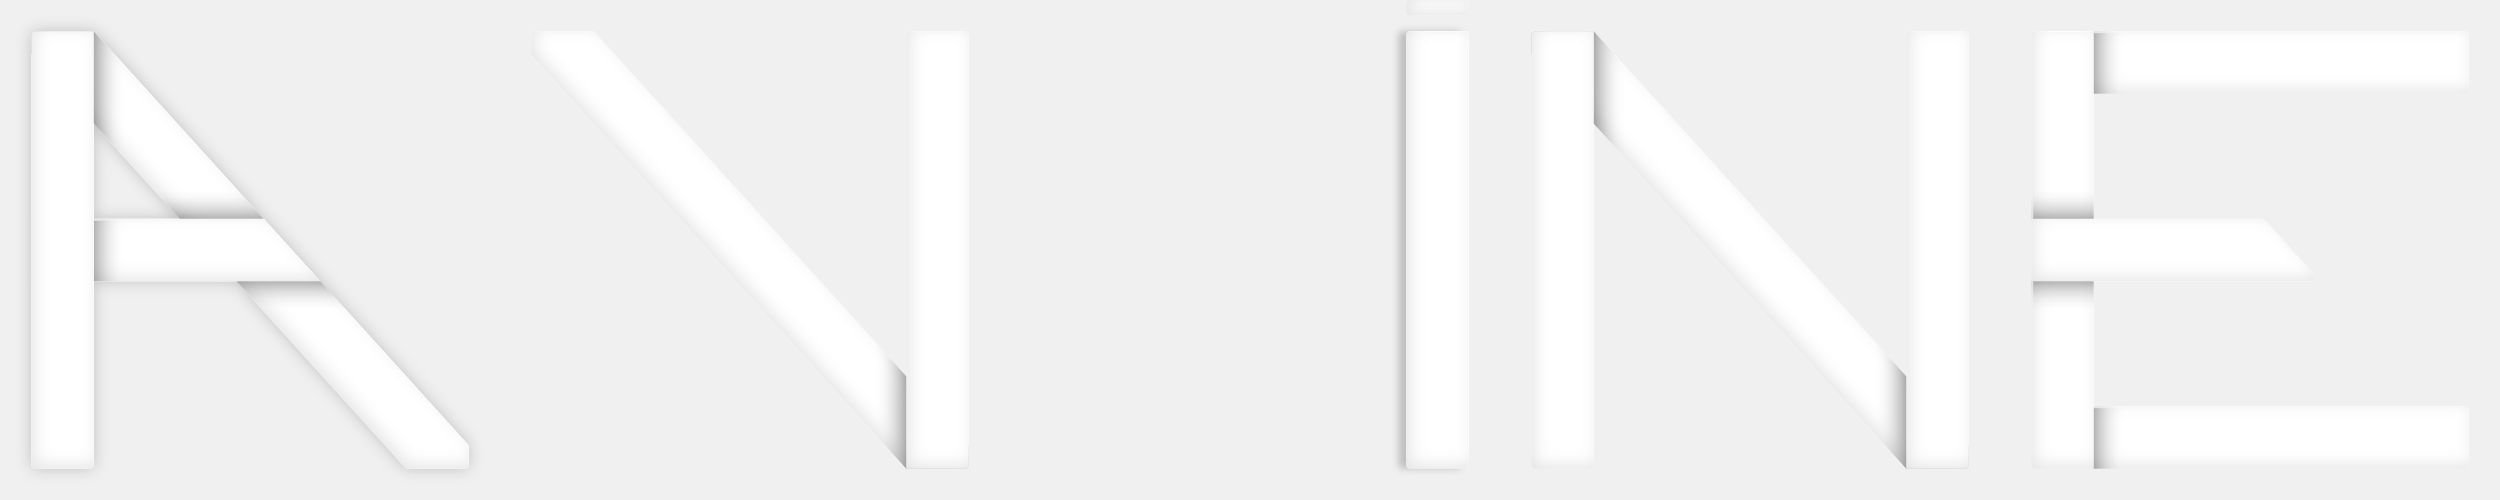
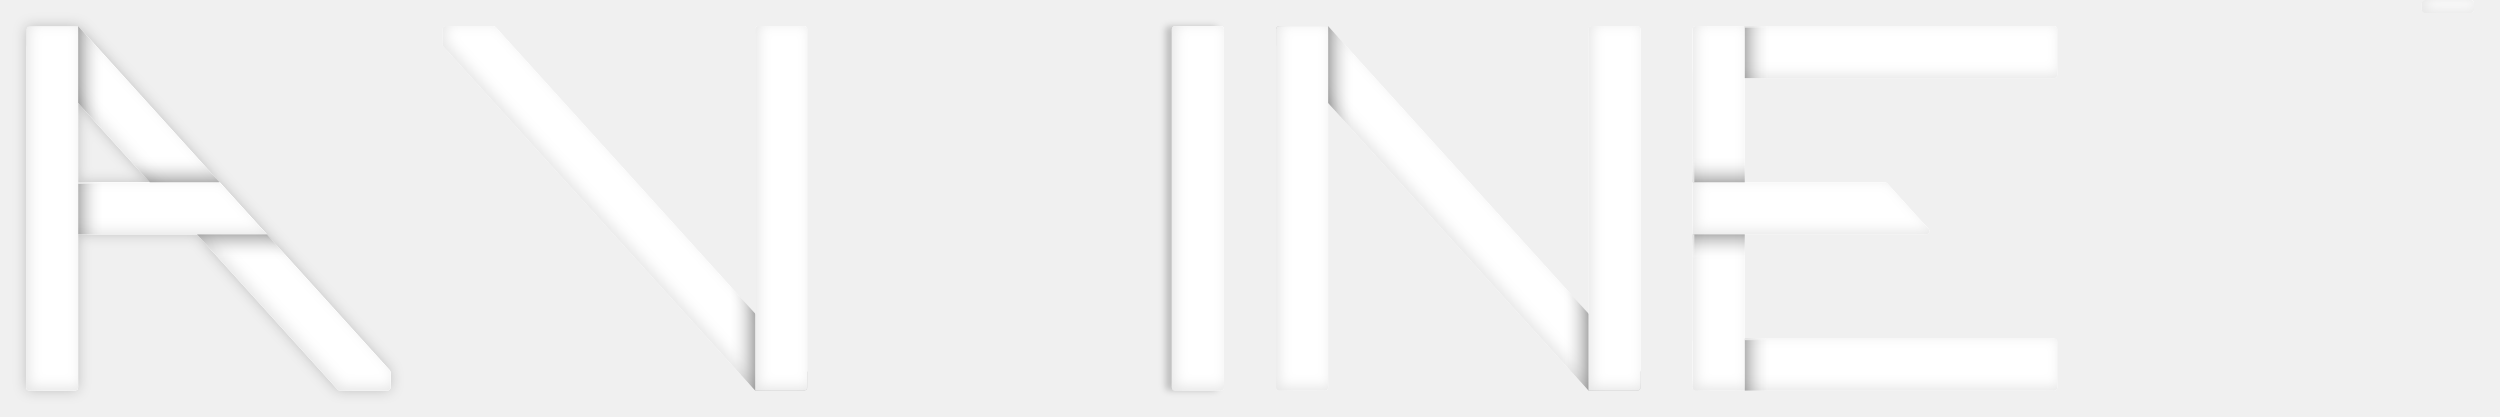
- <svg xmlns="http://www.w3.org/2000/svg" xmlns:xlink="http://www.w3.org/1999/xlink" width="1280px" height="256px" viewBox="0 0 1280 256" version="1.1">
+ <svg xmlns="http://www.w3.org/2000/svg" xmlns:xlink="http://www.w3.org/1999/xlink" width="1536px" height="256px" viewBox="0 0 1536 256" version="1.1">
  <defs>
    <rect id="path-1" x="0" y="192" width="224" height="32" rx="2" />
    <filter x="-2.2%" y="-15.6%" width="104.5%" height="131.2%" filterUnits="objectBoundingBox" id="filter-2">
      <feGaussianBlur stdDeviation="4" in="SourceAlpha" result="shadowBlurInner1" />
      <feOffset dx="2" dy="-2" in="shadowBlurInner1" result="shadowOffsetInner1" />
      <feComposite in="shadowOffsetInner1" in2="SourceAlpha" operator="arithmetic" k2="-1" k3="1" result="shadowInnerInner1" />
      <feColorMatrix values="0 0 0 0 0   0 0 0 0 0   0 0 0 0 0  0 0 0 0.1 0" type="matrix" in="shadowInnerInner1" />
    </filter>
    <rect id="path-3" x="0" y="0" width="224" height="32" rx="2" />
    <filter x="-2.2%" y="-15.6%" width="104.5%" height="131.2%" filterUnits="objectBoundingBox" id="filter-4">
      <feGaussianBlur stdDeviation="4" in="SourceAlpha" result="shadowBlurInner1" />
      <feOffset dx="2" dy="-2" in="shadowBlurInner1" result="shadowOffsetInner1" />
      <feComposite in="shadowOffsetInner1" in2="SourceAlpha" operator="arithmetic" k2="-1" k3="1" result="shadowInnerInner1" />
      <feColorMatrix values="0 0 0 0 0   0 0 0 0 0   0 0 0 0 0  0 0 0 0.1 0" type="matrix" in="shadowInnerInner1" />
    </filter>
    <path d="M2,0 L32,0 L32,224 L2,224 L2,224 C0.895,224 1.3527075e-16,223.105 0,222 L0,2 L0,2 C-1.3527075e-16,0.895 0.895,2.02906125e-16 2,0 Z" id="path-5" />
    <filter x="-15.6%" y="-2.2%" width="131.2%" height="104.5%" filterUnits="objectBoundingBox" id="filter-6">
      <feGaussianBlur stdDeviation="4" in="SourceAlpha" result="shadowBlurInner1" />
      <feOffset dx="2" dy="-2" in="shadowBlurInner1" result="shadowOffsetInner1" />
      <feComposite in="shadowOffsetInner1" in2="SourceAlpha" operator="arithmetic" k2="-1" k3="1" result="shadowInnerInner1" />
      <feColorMatrix values="0 0 0 0 0   0 0 0 0 0   0 0 0 0 0  0 0 0 0.1 0" type="matrix" in="shadowInnerInner1" />
    </filter>
    <path d="M0,96 L118.113,96 L118.113,96 C118.678,96 119.216,96.239 119.595,96.657 L144.97,124.657 L144.97,124.657 C145.712,125.475 145.65,126.74 144.831,127.482 C144.464,127.815 143.985,128 143.488,128 L0,128 L0,96 Z" id="path-7" />
    <filter x="-3.4%" y="-15.6%" width="106.8%" height="131.2%" filterUnits="objectBoundingBox" id="filter-8">
      <feGaussianBlur stdDeviation="4" in="SourceAlpha" result="shadowBlurInner1" />
      <feOffset dx="2" dy="-2" in="shadowBlurInner1" result="shadowOffsetInner1" />
      <feComposite in="shadowOffsetInner1" in2="SourceAlpha" operator="arithmetic" k2="-1" k3="1" result="shadowInnerInner1" />
      <feColorMatrix values="0 0 0 0 0   0 0 0 0 0   0 0 0 0 0  0 0 0 0.1 0" type="matrix" in="shadowInnerInner1" />
    </filter>
    <linearGradient x1="100%" y1="50%" x2="0%" y2="50%" id="linearGradient-9">
      <stop stop-color="#FFFFFF" stop-opacity="0" offset="0%" />
      <stop stop-color="#000000" offset="100%" />
    </linearGradient>
    <linearGradient x1="0%" y1="50%" x2="100%" y2="50%" id="linearGradient-10">
      <stop stop-color="#FFFFFF" offset="0%" />
      <stop stop-color="#FFFFFF" stop-opacity="0" offset="100%" />
    </linearGradient>
    <path d="M32,16 L223.482,227.428 L223.482,227.428 C223.816,227.796 224,228.275 224,228.771 L224,238 L224,238 C224,239.105 223.105,240 222,240 L192,240 L0.518,28.572 L0.518,28.572 C0.184,28.204 6.4115841e-17,27.725 4.4408921e-16,27.229 L0,18 L0,18 C-1.3527075e-16,16.895 0.895,16 2,16 L32,16 Z" id="path-11" />
    <filter x="-2.2%" y="-2.2%" width="104.5%" height="104.5%" filterUnits="objectBoundingBox" id="filter-12">
      <feGaussianBlur stdDeviation="4" in="SourceAlpha" result="shadowBlurInner1" />
      <feOffset dx="2" dy="-2" in="shadowBlurInner1" result="shadowOffsetInner1" />
      <feComposite in="shadowOffsetInner1" in2="SourceAlpha" operator="arithmetic" k2="-1" k3="1" result="shadowInnerInner1" />
      <feColorMatrix values="0 0 0 0 0   0 0 0 0 0   0 0 0 0 0  0 0 0 0.1 0" type="matrix" in="shadowInnerInner1" />
    </filter>
    <linearGradient x1="14.549%" y1="14.389%" x2="21.46%" y2="14.389%" id="linearGradient-13">
      <stop stop-color="#000000" offset="0%" />
      <stop stop-color="#FFFFFF" stop-opacity="0" offset="100%" />
    </linearGradient>
    <path d="M194,16 L222,16 L222,16 C223.105,16 224,16.895 224,18 L224,238 L224,238 C224,239.105 223.105,240 222,240 L192,240 L192,18 L192,18 C192,16.895 192.895,16 194,16 Z" id="path-14" />
    <filter x="-15.6%" y="-2.2%" width="131.2%" height="104.5%" filterUnits="objectBoundingBox" id="filter-15">
      <feGaussianBlur stdDeviation="4" in="SourceAlpha" result="shadowBlurInner1" />
      <feOffset dx="2" dy="-2" in="shadowBlurInner1" result="shadowOffsetInner1" />
      <feComposite in="shadowOffsetInner1" in2="SourceAlpha" operator="arithmetic" k2="-1" k3="1" result="shadowInnerInner1" />
      <feColorMatrix values="0 0 0 0 0   0 0 0 0 0   0 0 0 0 0  0 0 0 0.1 0" type="matrix" in="shadowInnerInner1" />
    </filter>
    <path d="M2,16 L32,16 L32,238 L32,238 C32,239.105 31.105,240 30,240 L2,240 L2,240 C0.895,240 1.3527075e-16,239.105 0,238 L0,18 L0,18 C-1.3527075e-16,16.895 0.895,16 2,16 Z" id="path-16" />
    <filter x="-15.6%" y="-2.2%" width="131.2%" height="104.5%" filterUnits="objectBoundingBox" id="filter-17">
      <feGaussianBlur stdDeviation="4" in="SourceAlpha" result="shadowBlurInner1" />
      <feOffset dx="2" dy="-2" in="shadowBlurInner1" result="shadowOffsetInner1" />
      <feComposite in="shadowOffsetInner1" in2="SourceAlpha" operator="arithmetic" k2="-1" k3="1" result="shadowInnerInner1" />
      <feColorMatrix values="0 0 0 0 0   0 0 0 0 0   0 0 0 0 0  0 0 0 0.1 0" type="matrix" in="shadowInnerInner1" />
    </filter>
    <rect id="path-18" x="720" y="16" width="32" height="224" rx="2" />
    <filter x="-37.5%" y="-3.6%" width="150.0%" height="107.1%" filterUnits="objectBoundingBox" id="filter-19">
      <feOffset dx="-4" dy="0" in="SourceAlpha" result="shadowOffsetOuter1" />
      <feGaussianBlur stdDeviation="2" in="shadowOffsetOuter1" result="shadowBlurOuter1" />
      <feColorMatrix values="0 0 0 0 0   0 0 0 0 0   0 0 0 0 0  0 0 0 0.2 0" type="matrix" in="shadowBlurOuter1" />
    </filter>
    <filter x="-40.6%" y="-4.0%" width="156.2%" height="108.0%" filterUnits="objectBoundingBox" id="filter-20">
      <feGaussianBlur stdDeviation="4" in="SourceAlpha" result="shadowBlurInner1" />
      <feOffset dx="2" dy="-2" in="shadowBlurInner1" result="shadowOffsetInner1" />
      <feComposite in="shadowOffsetInner1" in2="SourceAlpha" operator="arithmetic" k2="-1" k3="1" result="shadowInnerInner1" />
      <feColorMatrix values="0 0 0 0 0   0 0 0 0 0   0 0 0 0 0  0 0 0 0.1 0" type="matrix" in="shadowInnerInner1" />
    </filter>
    <rect id="path-21" x="0" y="16" width="32" height="224" rx="2" />
    <filter x="-15.6%" y="-2.2%" width="131.2%" height="104.5%" filterUnits="objectBoundingBox" id="filter-22">
      <feGaussianBlur stdDeviation="4" in="SourceAlpha" result="shadowBlurInner1" />
      <feOffset dx="2" dy="-2" in="shadowBlurInner1" result="shadowOffsetInner1" />
      <feComposite in="shadowOffsetInner1" in2="SourceAlpha" operator="arithmetic" k2="-1" k3="1" result="shadowInnerInner1" />
      <feColorMatrix values="0 0 0 0 0   0 0 0 0 0   0 0 0 0 0  0 0 0 0.1 0" type="matrix" in="shadowInnerInner1" />
    </filter>
-     <rect id="path-23" x="0" y="0" width="32" height="8" rx="2" />
-     <filter x="-15.6%" y="-62.5%" width="131.2%" height="225.0%" filterUnits="objectBoundingBox" id="filter-24">
-       <feGaussianBlur stdDeviation="4" in="SourceAlpha" result="shadowBlurInner1" />
-       <feOffset dx="2" dy="-2" in="shadowBlurInner1" result="shadowOffsetInner1" />
-       <feComposite in="shadowOffsetInner1" in2="SourceAlpha" operator="arithmetic" k2="-1" k3="1" result="shadowInnerInner1" />
-       <feColorMatrix values="0 0 0 0 0   0 0 0 0 0   0 0 0 0 0  0 0 0 0.1 0" type="matrix" in="shadowInnerInner1" />
-     </filter>
-     <path d="M32.595,0.657 L223.482,211.428 L223.482,211.428 C223.816,211.796 224,212.275 224,212.771 L224,222 L224,222 C224,223.105 223.105,224 222,224 L192,224 L0.518,12.572 L0.518,12.572 C0.184,12.204 6.4115841e-17,11.725 4.4408921e-16,11.229 L0,2 L0,2 C-1.3527075e-16,0.895 0.895,2.02906125e-16 2,0 L31.113,0 L31.113,4.4408921e-15 C31.678,3.33385291e-15 32.216,0.239 32.595,0.657 Z" id="path-25" />
-     <filter x="-2.2%" y="-2.2%" width="104.5%" height="104.5%" filterUnits="objectBoundingBox" id="filter-26">
-       <feGaussianBlur stdDeviation="4" in="SourceAlpha" result="shadowBlurInner1" />
-       <feOffset dx="2" dy="-2" in="shadowBlurInner1" result="shadowOffsetInner1" />
-       <feComposite in="shadowOffsetInner1" in2="SourceAlpha" operator="arithmetic" k2="-1" k3="1" result="shadowInnerInner1" />
-       <feColorMatrix values="0 0 0 0 0   0 0 0 0 0   0 0 0 0 0  0 0 0 0.1 0" type="matrix" in="shadowInnerInner1" />
-     </filter>
-     <path d="M194,0 L222,0 L222,0 C223.105,-2.02906125e-16 224,0.895 224,2 L224,222 L224,222 C224,223.105 223.105,224 222,224 L192,224 L192,2 L192,2 C192,0.895 192.895,2.02906125e-16 194,0 Z" id="path-27" />
-     <filter x="-15.6%" y="-2.2%" width="131.2%" height="104.5%" filterUnits="objectBoundingBox" id="filter-28">
-       <feGaussianBlur stdDeviation="4" in="SourceAlpha" result="shadowBlurInner1" />
-       <feOffset dx="2" dy="-2" in="shadowBlurInner1" result="shadowOffsetInner1" />
-       <feComposite in="shadowOffsetInner1" in2="SourceAlpha" operator="arithmetic" k2="-1" k3="1" result="shadowInnerInner1" />
-       <feColorMatrix values="0 0 0 0 0   0 0 0 0 0   0 0 0 0 0  0 0 0 0.1 0" type="matrix" in="shadowInnerInner1" />
-     </filter>
-     <path d="M48,63.333 L48,112 L92.075,112 L48,63.333 Z M33,16 L48,16 L134.943,112 L135,112 L164,144 L163.925,144 L239.482,227.428 C239.816,227.796 240,228.275 240,228.771 L240,238 C240,239.105 239.105,240 238,240 L208.887,240 L208.887,240 C208.322,240 207.784,239.761 207.405,239.343 L121.057,144 L48,144 L48,238 C48,239.105 47.105,240 46,240 L18,240 C16.895,240 16,239.105 16,238 L16,18 L16,18 C16,16.895 16.895,16 18,16 L18,16 L33,16 Z" id="path-29" />
-     <filter x="-5.4%" y="-5.4%" width="110.7%" height="110.7%" filterUnits="objectBoundingBox" id="filter-30">
+     <path d="M32.595,0.657 L223.482,211.428 L223.482,211.428 C223.816,211.796 224,212.275 224,212.771 L224,222 L224,222 C224,223.105 223.105,224 222,224 L192,224 L0.518,12.572 L0.518,12.572 C0.184,12.204 6.4115841e-17,11.725 4.4408921e-16,11.229 L0,2 L0,2 C-1.3527075e-16,0.895 0.895,2.02906125e-16 2,0 L31.113,0 L31.113,4.4408921e-15 C31.678,3.33385291e-15 32.216,0.239 32.595,0.657 Z" id="path-23" />
+     <filter x="-2.2%" y="-2.2%" width="104.5%" height="104.5%" filterUnits="objectBoundingBox" id="filter-24">
+       <feGaussianBlur stdDeviation="4" in="SourceAlpha" result="shadowBlurInner1" />
+       <feOffset dx="2" dy="-2" in="shadowBlurInner1" result="shadowOffsetInner1" />
+       <feComposite in="shadowOffsetInner1" in2="SourceAlpha" operator="arithmetic" k2="-1" k3="1" result="shadowInnerInner1" />
+       <feColorMatrix values="0 0 0 0 0   0 0 0 0 0   0 0 0 0 0  0 0 0 0.1 0" type="matrix" in="shadowInnerInner1" />
+     </filter>
+     <path d="M194,0 L222,0 L222,0 C223.105,-2.02906125e-16 224,0.895 224,2 L224,222 L224,222 C224,223.105 223.105,224 222,224 L192,224 L192,2 L192,2 C192,0.895 192.895,2.02906125e-16 194,0 Z" id="path-25" />
+     <filter x="-15.6%" y="-2.2%" width="131.2%" height="104.5%" filterUnits="objectBoundingBox" id="filter-26">
+       <feGaussianBlur stdDeviation="4" in="SourceAlpha" result="shadowBlurInner1" />
+       <feOffset dx="2" dy="-2" in="shadowBlurInner1" result="shadowOffsetInner1" />
+       <feComposite in="shadowOffsetInner1" in2="SourceAlpha" operator="arithmetic" k2="-1" k3="1" result="shadowInnerInner1" />
+       <feColorMatrix values="0 0 0 0 0   0 0 0 0 0   0 0 0 0 0  0 0 0 0.1 0" type="matrix" in="shadowInnerInner1" />
+     </filter>
+     <path d="M48,63.333 L48,112 L92.075,112 L48,63.333 Z M33,16 L48,16 L134.943,112 L135,112 L164,144 L163.925,144 L239.482,227.428 C239.816,227.796 240,228.275 240,228.771 L240,238 C240,239.105 239.105,240 238,240 L208.887,240 L208.887,240 C208.322,240 207.784,239.761 207.405,239.343 L121.057,144 L48,144 L48,238 C48,239.105 47.105,240 46,240 L18,240 C16.895,240 16,239.105 16,238 L16,18 L16,18 C16,16.895 16.895,16 18,16 L18,16 L33,16 Z" id="path-27" />
+     <filter x="-5.4%" y="-5.4%" width="110.7%" height="110.7%" filterUnits="objectBoundingBox" id="filter-28">
      <feOffset dx="0" dy="0" in="SourceAlpha" result="shadowOffsetOuter1" />
      <feGaussianBlur stdDeviation="4" in="shadowOffsetOuter1" result="shadowBlurOuter1" />
      <feColorMatrix values="0 0 0 0 0   0 0 0 0 0   0 0 0 0 0  0 0 0 0.2 0" type="matrix" in="shadowBlurOuter1" />
    </filter>
-     <path d="M32,16 L223.482,227.428 L223.482,227.428 C223.816,227.796 224,228.275 224,228.771 L224,238 L224,238 C224,239.105 223.105,240 222,240 L192.887,240 L192.887,240 C192.322,240 191.784,239.761 191.405,239.343 L0.518,28.572 L0.518,28.572 C0.184,28.204 6.4115841e-17,27.725 4.4408921e-16,27.229 L0,18 L0,18 C-1.3527075e-16,16.895 0.895,16 2,16 L32,16 Z" id="path-31" />
-     <filter x="-2.2%" y="-2.2%" width="104.5%" height="104.5%" filterUnits="objectBoundingBox" id="filter-32">
-       <feGaussianBlur stdDeviation="4" in="SourceAlpha" result="shadowBlurInner1" />
-       <feOffset dx="2" dy="-2" in="shadowBlurInner1" result="shadowOffsetInner1" />
-       <feComposite in="shadowOffsetInner1" in2="SourceAlpha" operator="arithmetic" k2="-1" k3="1" result="shadowInnerInner1" />
-       <feColorMatrix values="0 0 0 0 0   0 0 0 0 0   0 0 0 0 0  0 0 0 0.1 0" type="matrix" in="shadowInnerInner1" />
-     </filter>
-     <polygon id="path-33" points="0 112 119 112 148 144 0 144" />
-     <filter x="-3.4%" y="-15.6%" width="106.8%" height="131.2%" filterUnits="objectBoundingBox" id="filter-34">
-       <feGaussianBlur stdDeviation="4" in="SourceAlpha" result="shadowBlurInner1" />
-       <feOffset dx="2" dy="-2" in="shadowBlurInner1" result="shadowOffsetInner1" />
-       <feComposite in="shadowOffsetInner1" in2="SourceAlpha" operator="arithmetic" k2="-1" k3="1" result="shadowInnerInner1" />
-       <feColorMatrix values="0 0 0 0 0   0 0 0 0 0   0 0 0 0 0  0 0 0 0.1 0" type="matrix" in="shadowInnerInner1" />
-     </filter>
-     <linearGradient x1="50%" y1="0%" x2="50%" y2="100%" id="linearGradient-35">
+     <path d="M32,16 L223.482,227.428 L223.482,227.428 C223.816,227.796 224,228.275 224,228.771 L224,238 L224,238 C224,239.105 223.105,240 222,240 L192.887,240 L192.887,240 C192.322,240 191.784,239.761 191.405,239.343 L0.518,28.572 L0.518,28.572 C0.184,28.204 6.4115841e-17,27.725 4.4408921e-16,27.229 L0,18 L0,18 C-1.3527075e-16,16.895 0.895,16 2,16 L32,16 Z" id="path-29" />
+     <filter x="-2.2%" y="-2.2%" width="104.5%" height="104.5%" filterUnits="objectBoundingBox" id="filter-30">
+       <feGaussianBlur stdDeviation="4" in="SourceAlpha" result="shadowBlurInner1" />
+       <feOffset dx="2" dy="-2" in="shadowBlurInner1" result="shadowOffsetInner1" />
+       <feComposite in="shadowOffsetInner1" in2="SourceAlpha" operator="arithmetic" k2="-1" k3="1" result="shadowInnerInner1" />
+       <feColorMatrix values="0 0 0 0 0   0 0 0 0 0   0 0 0 0 0  0 0 0 0.1 0" type="matrix" in="shadowInnerInner1" />
+     </filter>
+     <polygon id="path-31" points="0 112 119 112 148 144 0 144" />
+     <filter x="-3.4%" y="-15.6%" width="106.8%" height="131.2%" filterUnits="objectBoundingBox" id="filter-32">
+       <feGaussianBlur stdDeviation="4" in="SourceAlpha" result="shadowBlurInner1" />
+       <feOffset dx="2" dy="-2" in="shadowBlurInner1" result="shadowOffsetInner1" />
+       <feComposite in="shadowOffsetInner1" in2="SourceAlpha" operator="arithmetic" k2="-1" k3="1" result="shadowInnerInner1" />
+       <feColorMatrix values="0 0 0 0 0   0 0 0 0 0   0 0 0 0 0  0 0 0 0.1 0" type="matrix" in="shadowInnerInner1" />
+     </filter>
+     <linearGradient x1="50%" y1="0%" x2="50%" y2="100%" id="linearGradient-33">
      <stop stop-color="#FFFFFF" stop-opacity="0" offset="0%" />
      <stop stop-color="#000000" offset="100%" />
    </linearGradient>
-     <path d="M2,16 L32,16 L32,238 L32,238 C32,239.105 31.105,240 30,240 L2,240 L2,240 C0.895,240 1.3527075e-16,239.105 0,238 L0,18 L0,18 C-1.3527075e-16,16.895 0.895,16 2,16 Z" id="path-36" />
-     <filter x="-15.6%" y="-2.2%" width="131.2%" height="104.5%" filterUnits="objectBoundingBox" id="filter-37">
+     <path d="M2,16 L32,16 L32,238 L32,238 C32,239.105 31.105,240 30,240 L2,240 L2,240 C0.895,240 1.3527075e-16,239.105 0,238 L0,18 L0,18 C-1.3527075e-16,16.895 0.895,16 2,16 Z" id="path-34" />
+     <filter x="-15.6%" y="-2.2%" width="131.2%" height="104.5%" filterUnits="objectBoundingBox" id="filter-35">
+       <feGaussianBlur stdDeviation="4" in="SourceAlpha" result="shadowBlurInner1" />
+       <feOffset dx="2" dy="-2" in="shadowBlurInner1" result="shadowOffsetInner1" />
+       <feComposite in="shadowOffsetInner1" in2="SourceAlpha" operator="arithmetic" k2="-1" k3="1" result="shadowInnerInner1" />
+       <feColorMatrix values="0 0 0 0 0   0 0 0 0 0   0 0 0 0 0  0 0 0 0.1 0" type="matrix" in="shadowInnerInner1" />
+     </filter>
+     <rect id="path-36" x="0" y="0" width="32" height="8" rx="2" />
+     <filter x="-15.6%" y="-62.5%" width="131.2%" height="225.0%" filterUnits="objectBoundingBox" id="filter-37">
      <feGaussianBlur stdDeviation="4" in="SourceAlpha" result="shadowBlurInner1" />
      <feOffset dx="2" dy="-2" in="shadowBlurInner1" result="shadowOffsetInner1" />
      <feComposite in="shadowOffsetInner1" in2="SourceAlpha" operator="arithmetic" k2="-1" k3="1" result="shadowInnerInner1" />
      <feColorMatrix values="0 0 0 0 0   0 0 0 0 0   0 0 0 0 0  0 0 0 0.1 0" type="matrix" in="shadowInnerInner1" />
    </filter>
  </defs>
  <g id="Sprite" stroke="none" stroke-width="1" fill="none" fill-rule="evenodd">
    <g id="E" transform="translate(1040, 16)">
      <g>
        <g id="line-bottom">
          <use fill="#FFFFFF" fill-rule="evenodd" xlink:href="#path-1" />
          <use fill="black" fill-opacity="1" filter="url(#filter-2)" xlink:href="#path-1" />
        </g>
        <g id="line-top">
          <use fill="#FFFFFF" fill-rule="evenodd" xlink:href="#path-3" />
          <use fill="black" fill-opacity="1" filter="url(#filter-4)" xlink:href="#path-3" />
        </g>
        <g id="line-left">
          <use fill="#FFFFFF" fill-rule="evenodd" xlink:href="#path-5" />
          <use fill="black" fill-opacity="1" filter="url(#filter-6)" xlink:href="#path-5" />
        </g>
        <g id="line-middle">
          <use fill="#FFFFFF" fill-rule="evenodd" xlink:href="#path-7" />
          <use fill="black" fill-opacity="1" filter="url(#filter-8)" xlink:href="#path-7" />
        </g>
        <g id="shadow-base-symbol" transform="translate(32, 192)">
          <rect id="shadow" fill-opacity="0.3" fill="url(#linearGradient-9)" x="0" y="0" width="16" height="32" />
          <rect id="light" fill="url(#linearGradient-10)" opacity="0.7" x="0" y="0" width="16" height="1" />
        </g>
        <g id="shadow-base-symbol" transform="translate(32, 0)">
          <rect id="shadow" fill-opacity="0.3" fill="url(#linearGradient-9)" x="0" y="0" width="16" height="32" />
          <rect id="light" fill="url(#linearGradient-10)" opacity="0.7" x="0" y="0" width="16" height="1" />
        </g>
        <g id="shadow-base-symbol" transform="translate(16, 136) scale(-1, 1) rotate(90) translate(-16, -136) translate(8, 120)">
          <rect id="shadow" fill-opacity="0.3" fill="url(#linearGradient-9)" x="0" y="0" width="16" height="32" />
          <rect id="light" fill="url(#linearGradient-10)" opacity="0.7" x="0" y="0" width="16" height="1" />
        </g>
        <g id="shadow-base-symbol" transform="translate(16, 88) rotate(-90) translate(-16, -88) translate(8, 72)">
          <rect id="shadow" fill-opacity="0.3" fill="url(#linearGradient-9)" x="0" y="0" width="16" height="32" />
          <rect id="light" fill="url(#linearGradient-10)" opacity="0.7" x="0" y="0" width="16" height="1" />
        </g>
      </g>
    </g>
    <g id="N" transform="translate(784, 0)">
      <g>
        <g id="line-diagonal">
          <use fill="#FFFFFF" fill-rule="evenodd" xlink:href="#path-11" />
          <use fill="black" fill-opacity="1" filter="url(#filter-12)" xlink:href="#path-11" />
        </g>
        <g id="shadow-right" transform="translate(112, 136) scale(-1, -1) translate(-112, -136) translate(0, 16)" fill-opacity="0.3" fill="url(#linearGradient-13)">
          <path d="M32,16 L223.482,227.428 L223.482,227.428 C223.816,227.796 224,228.275 224,228.771 L224,238 L224,238 C224,239.105 223.105,240 222,240 L192.887,240 L192.887,240 C192.322,240 191.784,239.761 191.405,239.343 L0.518,28.572 L0.518,28.572 C0.184,28.204 6.4115841e-17,27.725 4.4408921e-16,27.229 L0,18 L0,18 C-1.3527075e-16,16.895 0.895,16 2,16 L32,16 Z" id="shadow" />
        </g>
        <g id="shadow-left" fill-opacity="0.3" fill="url(#linearGradient-13)">
          <path d="M32,16 L223.482,227.428 L223.482,227.428 C223.816,227.796 224,228.275 224,228.771 L224,238 L224,238 C224,239.105 223.105,240 222,240 L192.887,240 L192.887,240 C192.322,240 191.784,239.761 191.405,239.343 L0.518,28.572 L0.518,28.572 C0.184,28.204 6.4115841e-17,27.725 4.4408921e-16,27.229 L0,18 L0,18 C-1.3527075e-16,16.895 0.895,16 2,16 L32,16 Z" id="shadow" />
        </g>
        <g id="line-right">
          <use fill="#FFFFFF" fill-rule="evenodd" xlink:href="#path-14" />
          <use fill="black" fill-opacity="1" filter="url(#filter-15)" xlink:href="#path-14" />
        </g>
        <g id="line-left">
          <use fill="#FFFFFF" fill-rule="evenodd" xlink:href="#path-16" />
          <use fill="black" fill-opacity="1" filter="url(#filter-17)" xlink:href="#path-16" />
        </g>
      </g>
    </g>
    <g id="I-shape-shadow">
      <use fill="black" fill-opacity="1" filter="url(#filter-19)" xlink:href="#path-18" />
      <use fill="#FFFFFF" fill-rule="evenodd" xlink:href="#path-18" />
      <use fill="black" fill-opacity="1" filter="url(#filter-20)" xlink:href="#path-18" />
    </g>
-     <g id="I" transform="translate(720, 0)">
-       <g>
+     <g id="I-(line)" transform="translate(720, 0)">
+       <g id="I">
        <g id="line-right">
          <use fill="#FFFFFF" fill-rule="evenodd" xlink:href="#path-21" />
          <use fill="black" fill-opacity="1" filter="url(#filter-22)" xlink:href="#path-21" />
        </g>
-         <g id="point">
+       </g>
+     </g>
+     <g id="V" transform="translate(272, 16)">
+       <g>
+         <g id="line-diagonal">
          <use fill="#FFFFFF" fill-rule="evenodd" xlink:href="#path-23" />
          <use fill="black" fill-opacity="1" filter="url(#filter-24)" xlink:href="#path-23" />
        </g>
-       </g>
-     </g>
-     <g id="V" transform="translate(272, 16)">
-       <g>
-         <g id="line-diagonal">
+         <g id="shadow-diagonal" transform="translate(112, 120) scale(-1, -1) translate(-112, -120) " fill-opacity="0.3" fill="url(#linearGradient-13)">
+           <path d="M32,16 L223.482,227.428 L223.482,227.428 C223.816,227.796 224,228.275 224,228.771 L224,238 L224,238 C224,239.105 223.105,240 222,240 L192.887,240 L192.887,240 C192.322,240 191.784,239.761 191.405,239.343 L0.518,28.572 L0.518,28.572 C0.184,28.204 6.4115841e-17,27.725 4.4408921e-16,27.229 L0,18 L0,18 C-1.3527075e-16,16.895 0.895,16 2,16 L32,16 Z" id="shadow" />
+         </g>
+         <g id="line-right">
          <use fill="#FFFFFF" fill-rule="evenodd" xlink:href="#path-25" />
          <use fill="black" fill-opacity="1" filter="url(#filter-26)" xlink:href="#path-25" />
        </g>
-         <g id="shadow-diagonal" transform="translate(112, 120) scale(-1, -1) translate(-112, -120) " fill-opacity="0.3" fill="url(#linearGradient-13)">
-           <path d="M32,16 L223.482,227.428 L223.482,227.428 C223.816,227.796 224,228.275 224,228.771 L224,238 L224,238 C224,239.105 223.105,240 222,240 L192.887,240 L192.887,240 C192.322,240 191.784,239.761 191.405,239.343 L0.518,28.572 L0.518,28.572 C0.184,28.204 6.4115841e-17,27.725 4.4408921e-16,27.229 L0,18 L0,18 C-1.3527075e-16,16.895 0.895,16 2,16 L32,16 Z" id="shadow" />
-         </g>
-         <g id="line-right">
-           <use fill="#FFFFFF" fill-rule="evenodd" xlink:href="#path-27" />
-           <use fill="black" fill-opacity="1" filter="url(#filter-28)" xlink:href="#path-27" />
-         </g>
      </g>
    </g>
    <g id="A-shape-shadow">
-       <use fill="black" fill-opacity="1" filter="url(#filter-30)" xlink:href="#path-29" />
-       <use fill="#FFFFFF" fill-rule="evenodd" xlink:href="#path-29" />
+       <use fill="black" fill-opacity="1" filter="url(#filter-28)" xlink:href="#path-27" />
+       <use fill="#FFFFFF" fill-rule="evenodd" xlink:href="#path-27" />
    </g>
    <g id="A" transform="translate(16, 0)">
      <g>
        <g id="line-diagonal">
+           <use fill="#FFFFFF" fill-rule="evenodd" xlink:href="#path-29" />
+           <use fill="black" fill-opacity="1" filter="url(#filter-30)" xlink:href="#path-29" />
+         </g>
+         <g id="line-middle">
          <use fill="#FFFFFF" fill-rule="evenodd" xlink:href="#path-31" />
          <use fill="black" fill-opacity="1" filter="url(#filter-32)" xlink:href="#path-31" />
        </g>
-         <g id="line-middle">
-           <use fill="#FFFFFF" fill-rule="evenodd" xlink:href="#path-33" />
-           <use fill="black" fill-opacity="1" filter="url(#filter-34)" xlink:href="#path-33" />
-         </g>
        <g id="shadow-base-symbol" transform="translate(32, 112)">
          <rect id="shadow" fill-opacity="0.3" fill="url(#linearGradient-9)" x="0" y="0" width="16" height="32" />
          <rect id="light" fill="url(#linearGradient-10)" opacity="0.7" x="0" y="0" width="16" height="1" />
        </g>
-         <g id="shadow-diagonal-middle-symbol" transform="translate(134, 152) scale(-1, -1) translate(-134, -152) translate(105, 144)" fill-opacity="0.3" fill="url(#linearGradient-35)">
+         <g id="shadow-diagonal-middle-symbol" transform="translate(134, 152) scale(-1, -1) translate(-134, -152) translate(105, 144)" fill-opacity="0.3" fill="url(#linearGradient-33)">
          <polygon id="shadow" points="0.5 0 43.5 0 58 16 15 16" />
        </g>
-         <g id="shadow-diagonal-middle-symbol" transform="translate(61, 96)" fill-opacity="0.3" fill="url(#linearGradient-35)">
+         <g id="shadow-diagonal-middle-symbol" transform="translate(61, 96)" fill-opacity="0.3" fill="url(#linearGradient-33)">
          <polygon id="shadow" points="0.5 0 43.5 0 58 16 15 16" />
        </g>
        <g id="shadow-diagonal-top" fill-opacity="0.3" fill="url(#linearGradient-13)">
          <path d="M32,16 L223.482,227.428 L223.482,227.428 C223.816,227.796 224,228.275 224,228.771 L224,238 L224,238 C224,239.105 223.105,240 222,240 L192.887,240 L192.887,240 C192.322,240 191.784,239.761 191.405,239.343 L0.518,28.572 L0.518,28.572 C0.184,28.204 6.4115841e-17,27.725 4.4408921e-16,27.229 L0,18 L0,18 C-1.3527075e-16,16.895 0.895,16 2,16 L32,16 Z" id="shadow" />
        </g>
        <g id="line-left">
+           <use fill="#FFFFFF" fill-rule="evenodd" xlink:href="#path-34" />
+           <use fill="black" fill-opacity="1" filter="url(#filter-35)" xlink:href="#path-34" />
+         </g>
+       </g>
+     </g>
+     <g id="I-(point)" transform="translate(1488, 0)">
+       <g id="I">
+         <g id="point">
          <use fill="#FFFFFF" fill-rule="evenodd" xlink:href="#path-36" />
          <use fill="black" fill-opacity="1" filter="url(#filter-37)" xlink:href="#path-36" />
        </g>
      </g>
    </g>
  </g>
</svg>
